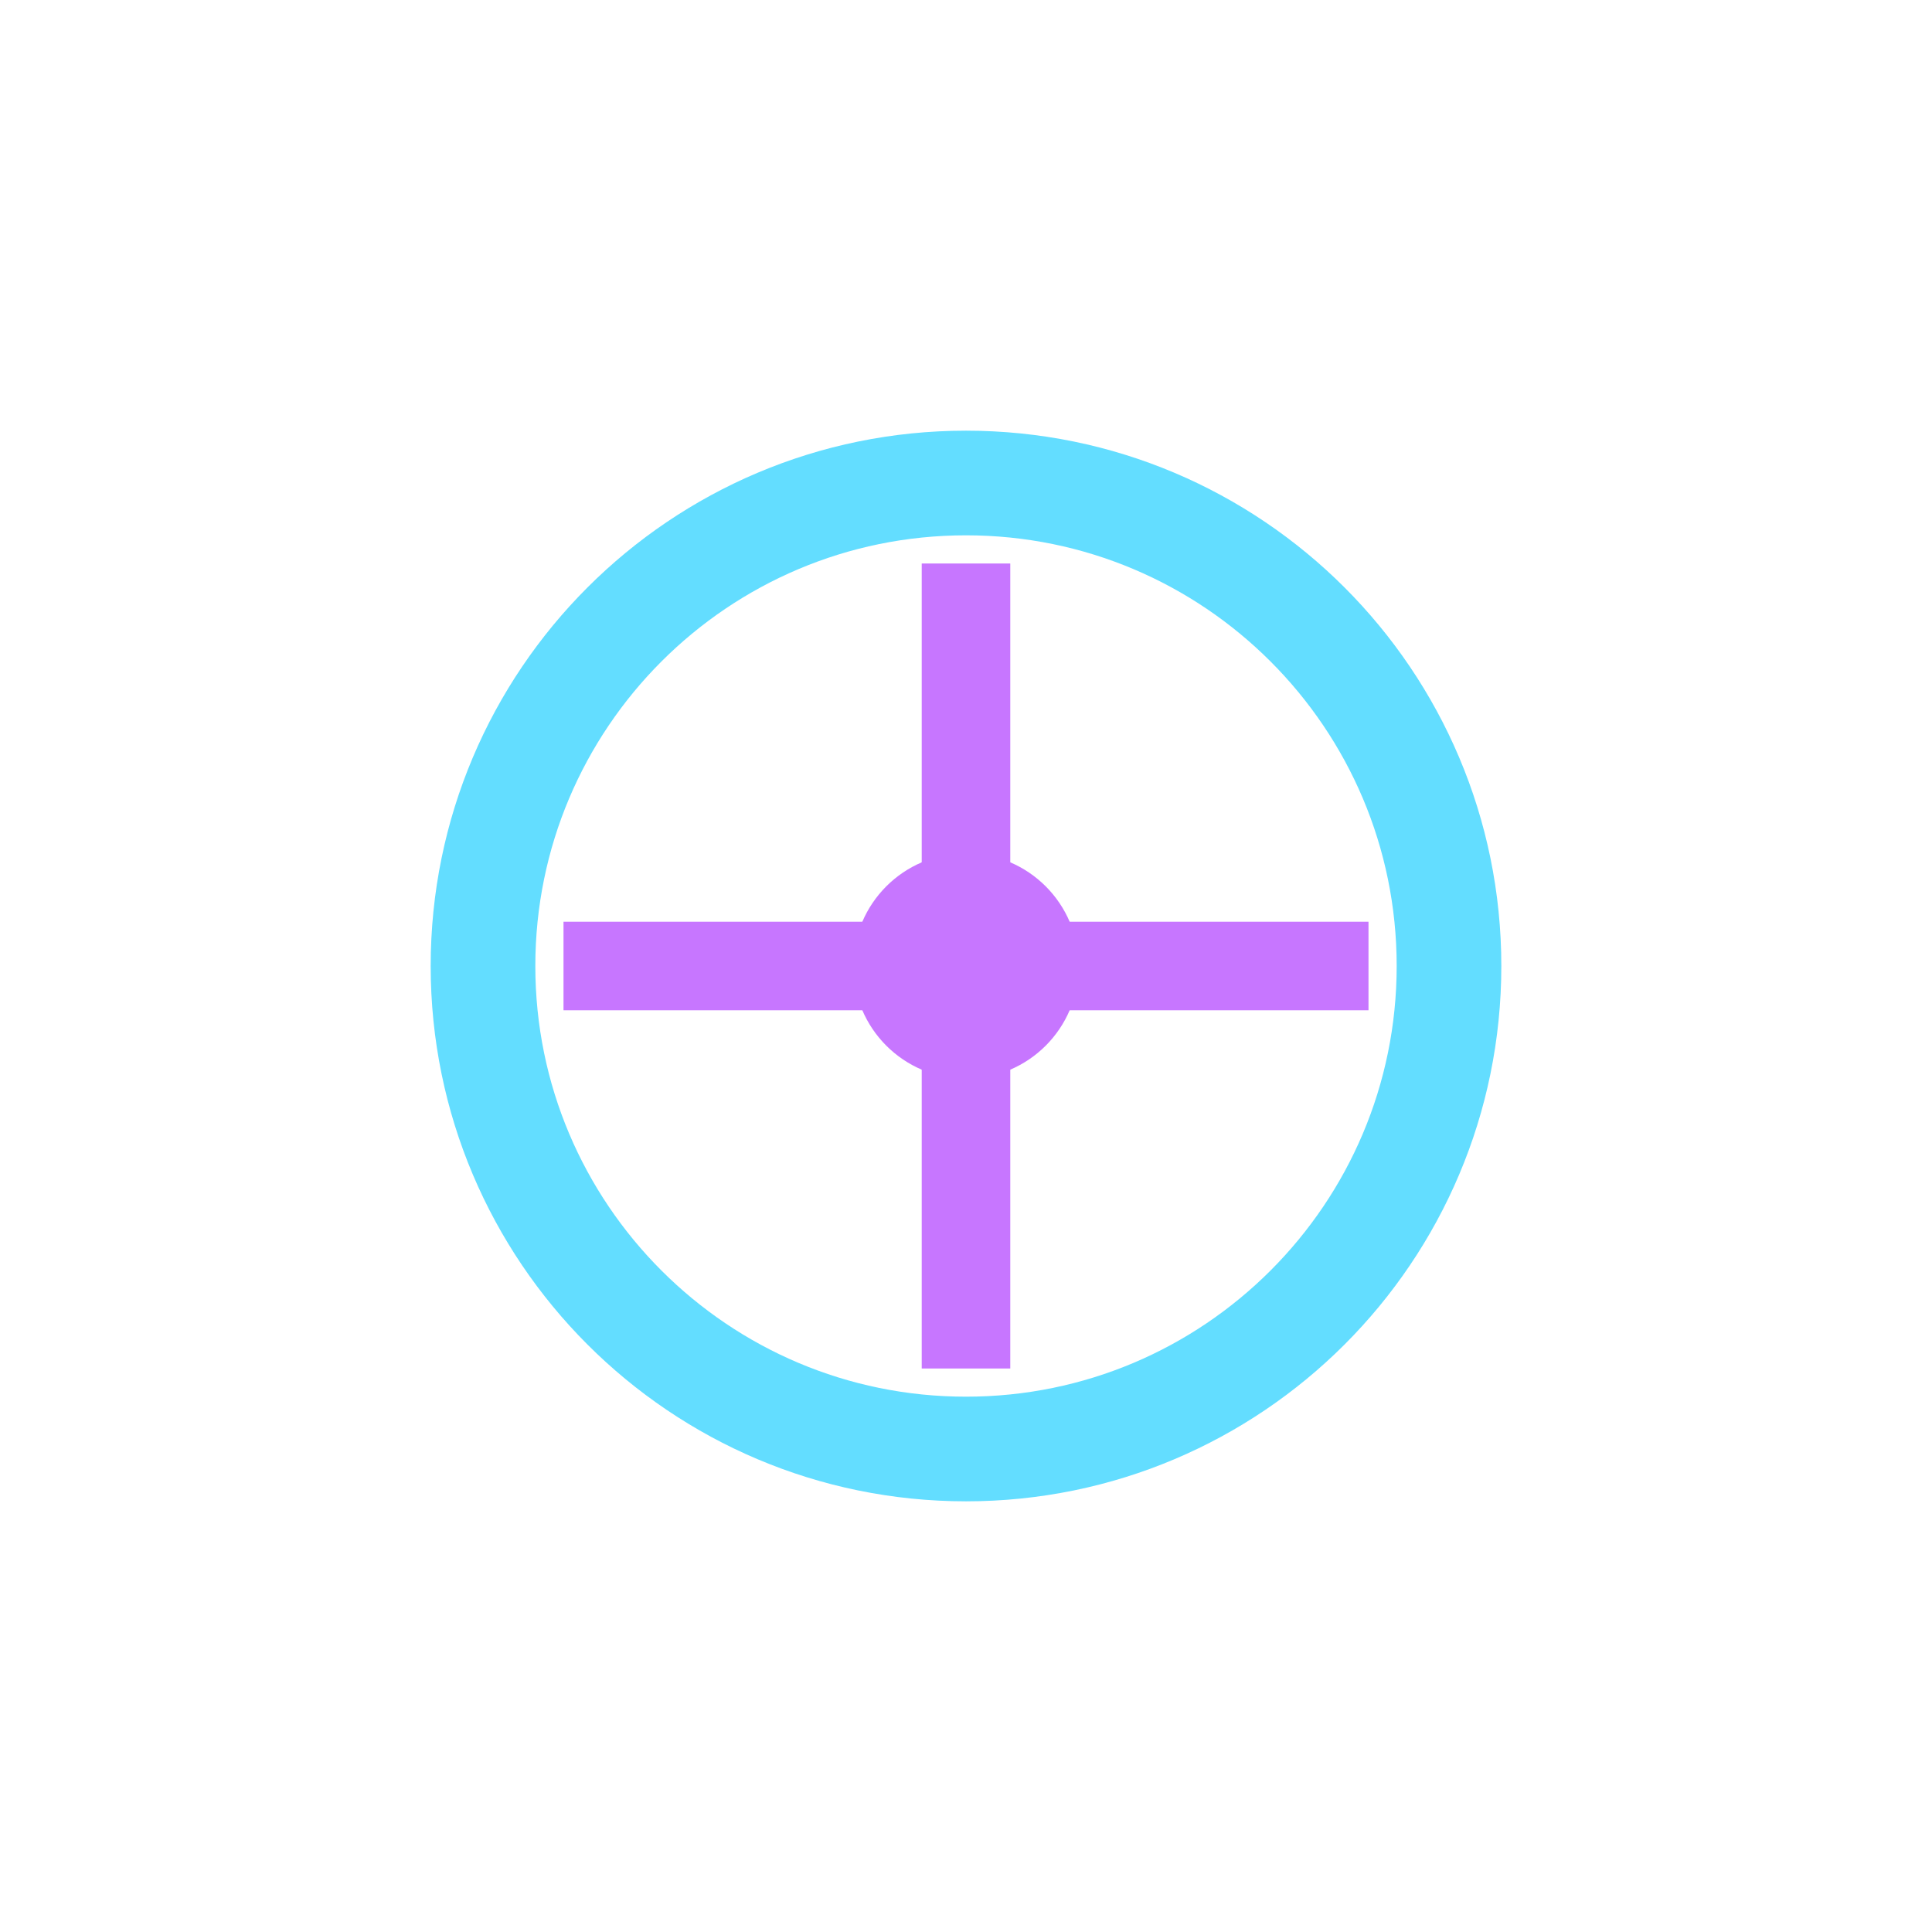
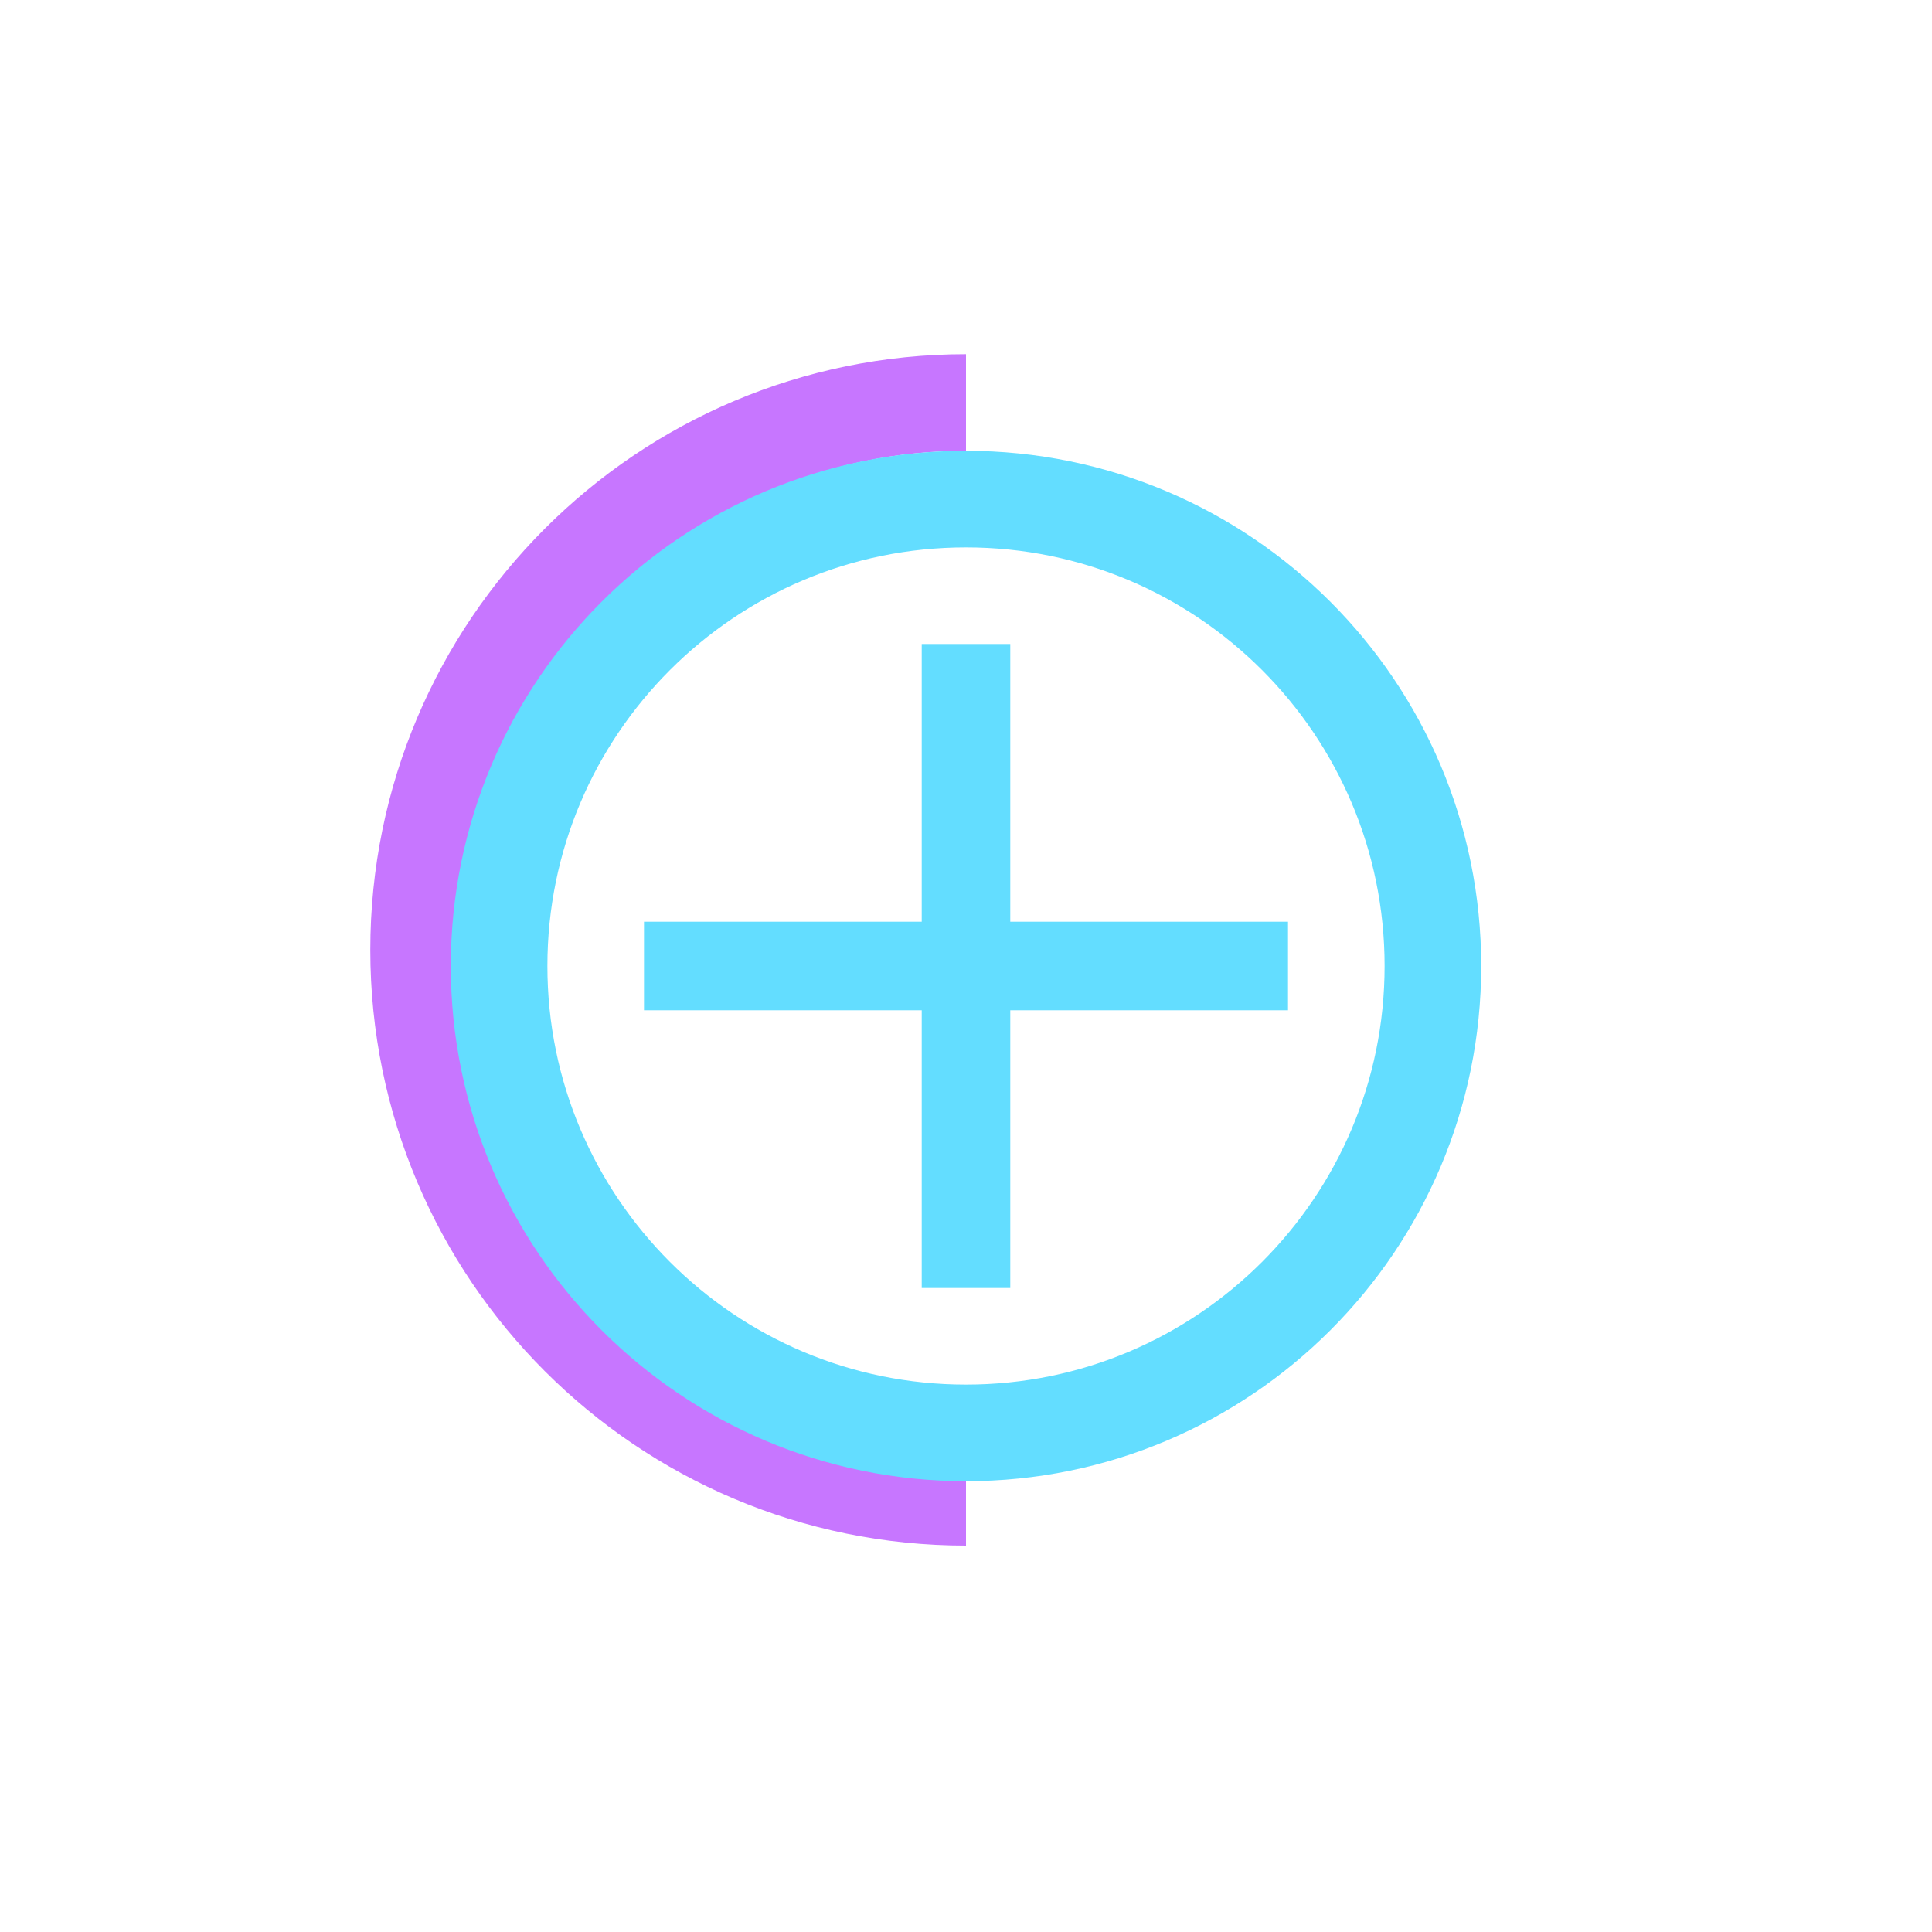
<svg xmlns="http://www.w3.org/2000/svg" viewBox="0 0 24 24" fill="none">
-   <circle cx="12" cy="12" r="6" stroke="#63DDFF" stroke-width="1.3" />
-   <path d="M12 7v10m-5-5h10" stroke="#C776FF" stroke-width="1.1" />
-   <circle cx="12" cy="12" r="1.4" fill="#C776FF" />
+   <path d="M12 5a6.8 6.8 0 1 0 0 13.6 5.8 5.8 0 1 1 0-13.6z" stroke="#C776FF" stroke-width="1.2" />
+   <circle cx="12" cy="12" r="5.8" stroke="#63DDFF" stroke-width="1.2" />
+   <path d="M12 8v8M8 12h8" stroke="#63DDFF" stroke-width="1.1" />
</svg>
